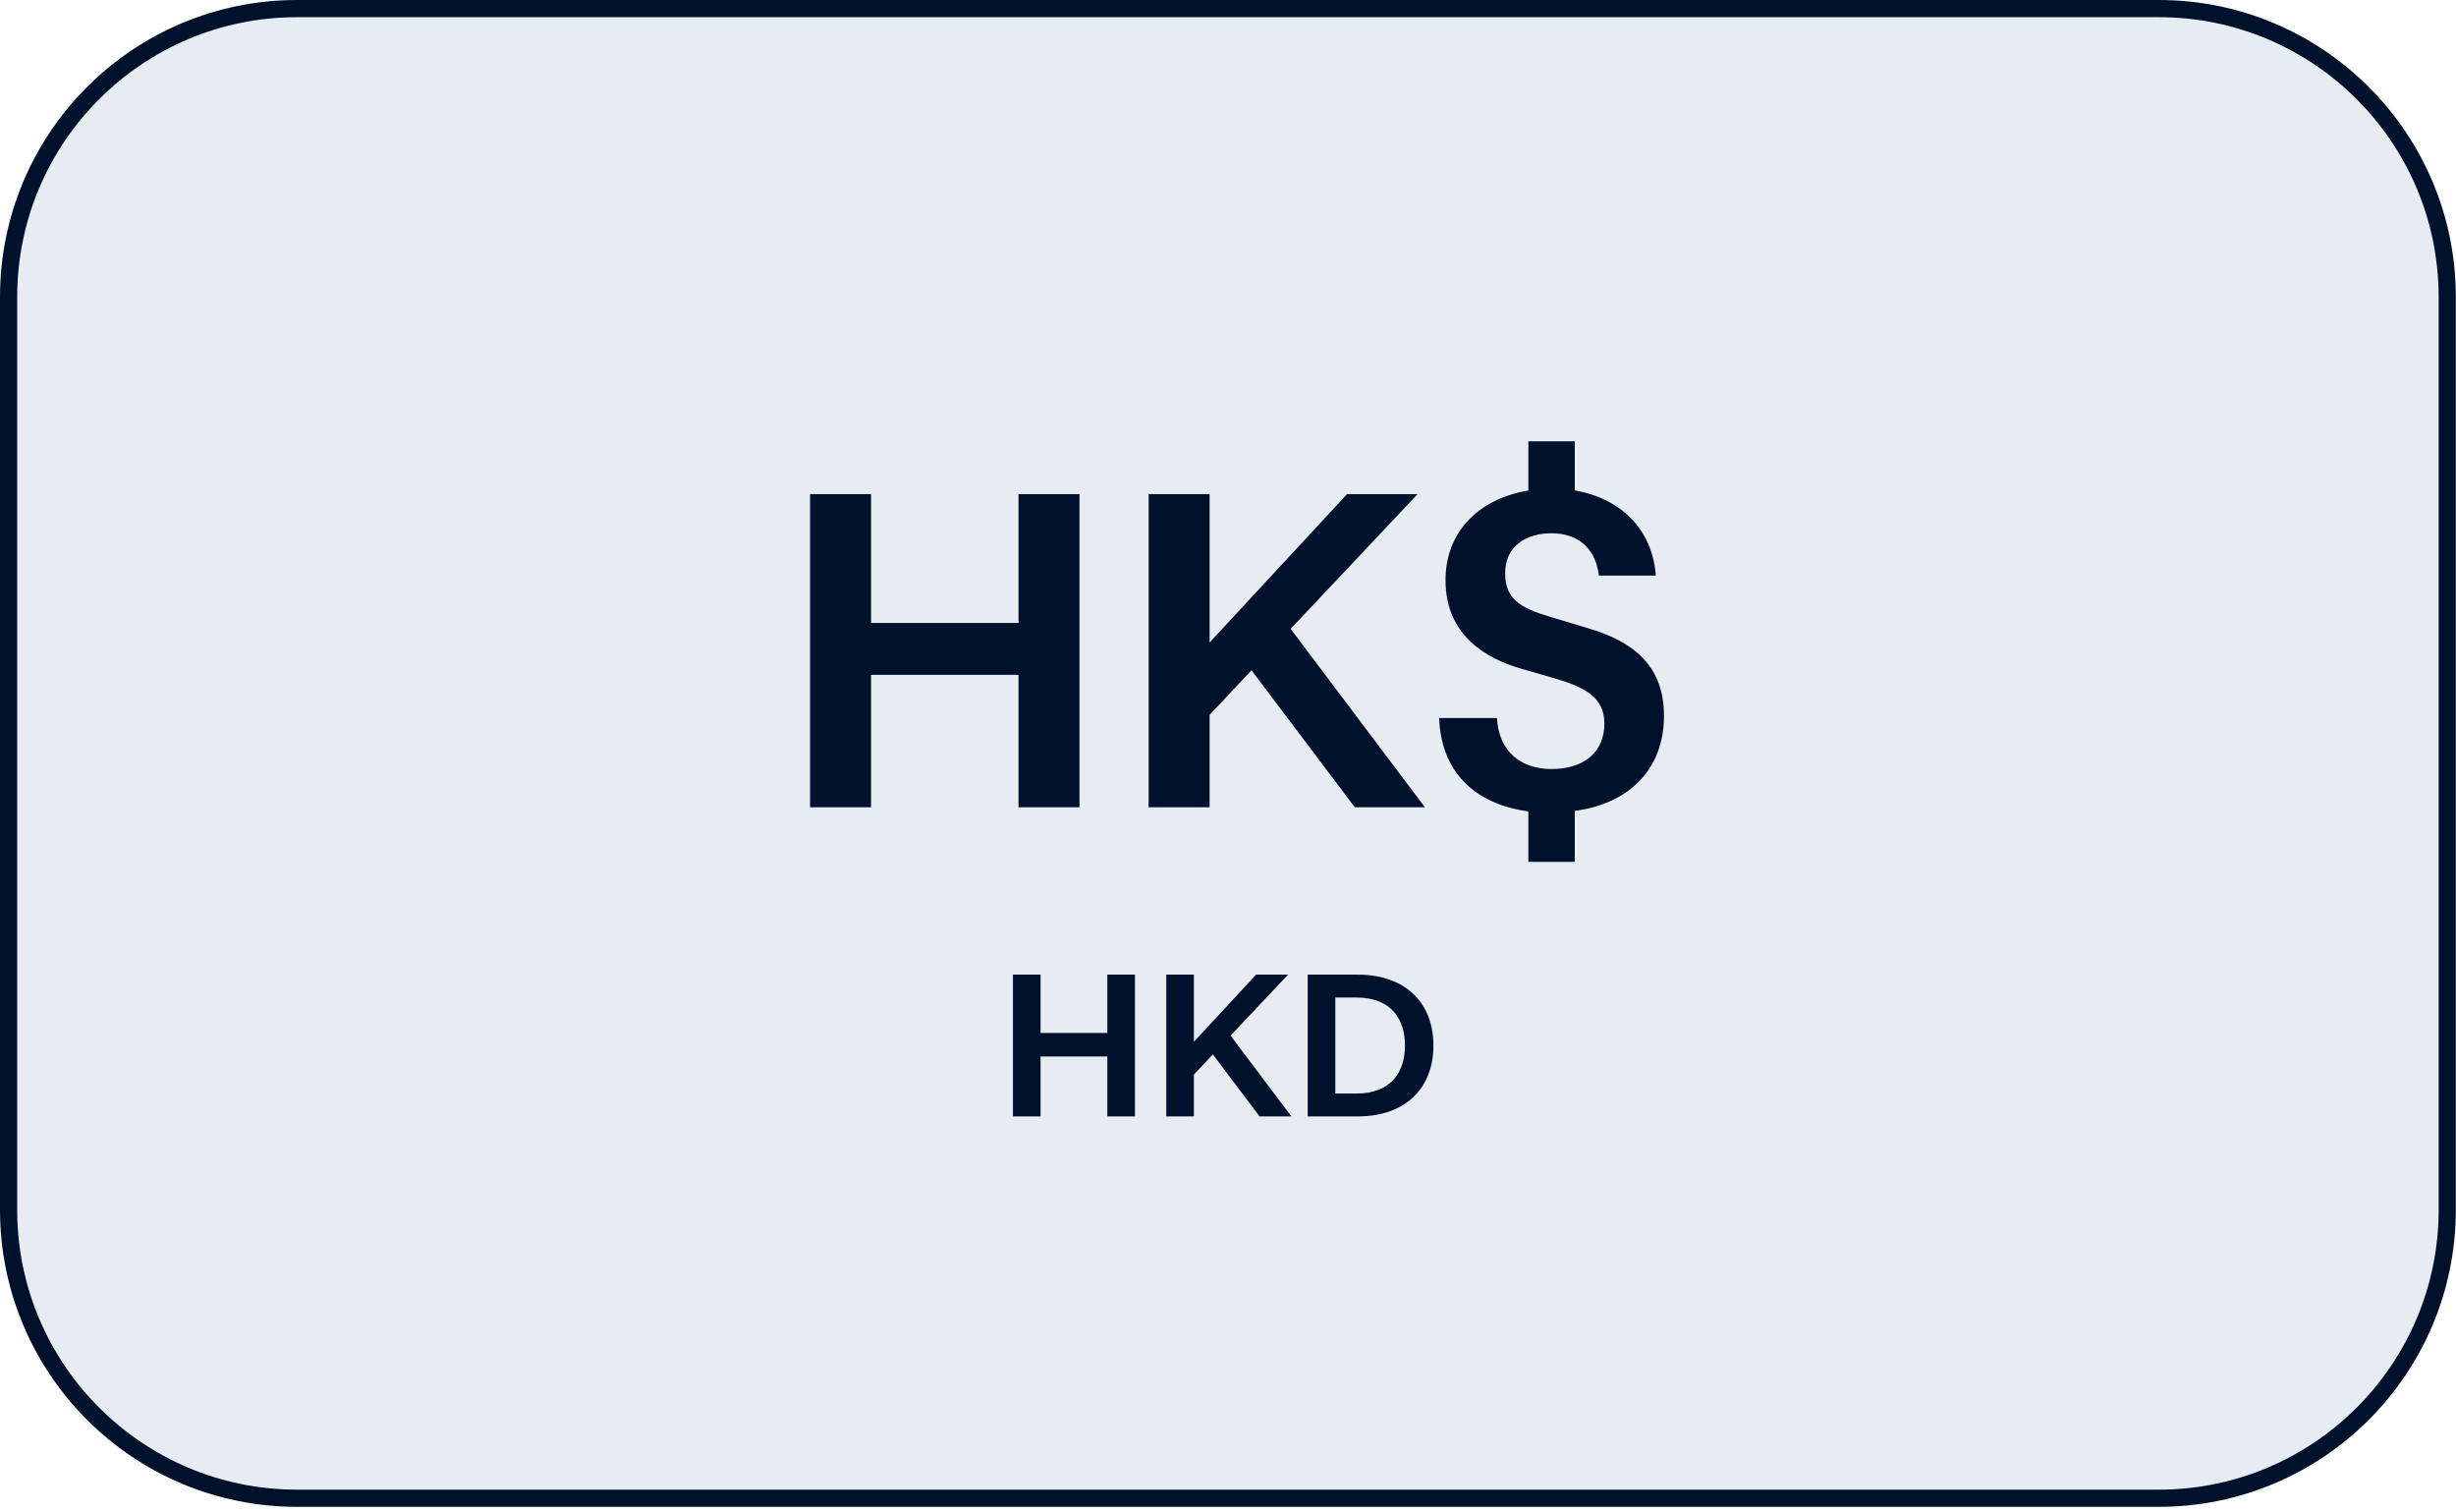
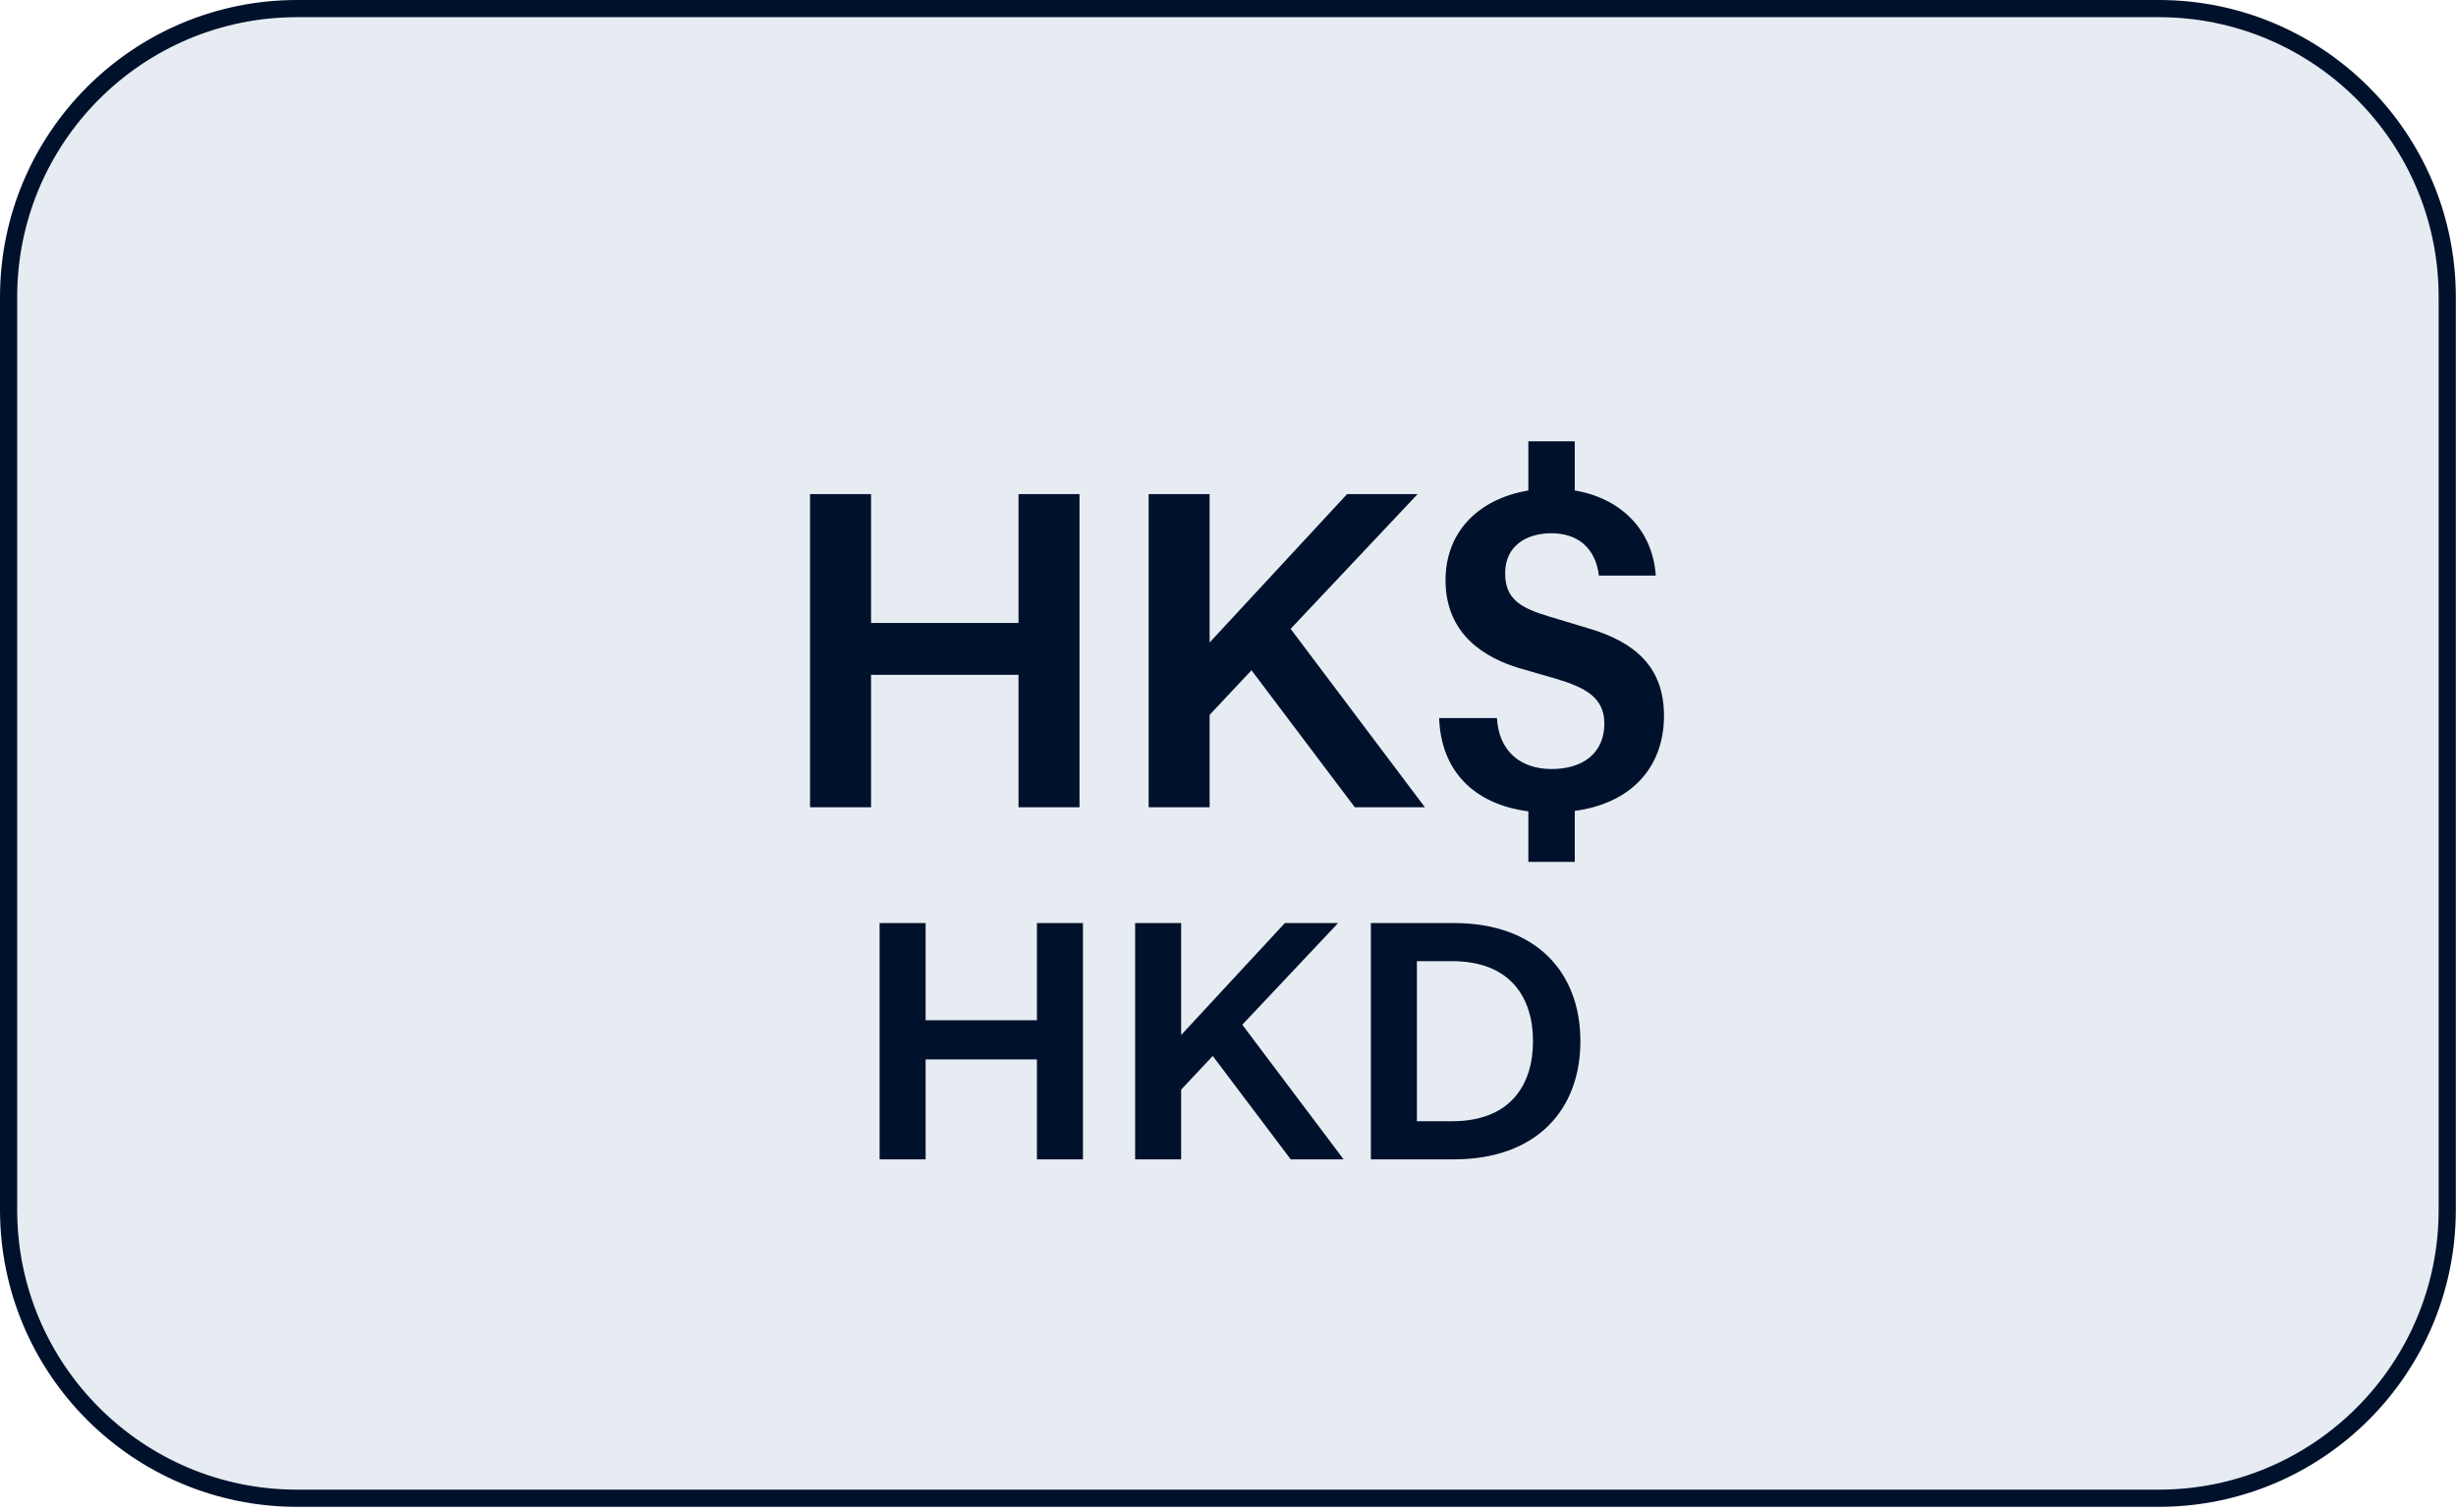
<svg xmlns="http://www.w3.org/2000/svg" width="286" height="176" viewBox="0 0 286 176" fill="none">
  <path d="M251.38 1H34.6C16.043 1 1 16.043 1 34.6V140.86C1 159.417 16.043 174.46 34.6 174.46H251.38C269.937 174.46 284.98 159.417 284.98 140.86V34.6C284.98 16.043 269.937 1 251.38 1Z" fill="#E7ECF2" stroke="#00112C" stroke-width="2" stroke-linecap="round" stroke-linejoin="round" />
-   <path d="M117.957 130H121.173V123.016H128.949V130H132.165V113.488H128.949V120.28H121.173V113.488H117.957V130ZM135.811 130H139.027V125.128L141.235 122.776L146.683 130H150.379L143.299 120.592L149.995 113.488H146.275L139.027 121.312V113.488H135.811V130ZM152.282 130H158.066C163.874 130 166.922 126.52 166.922 121.744C166.922 116.968 163.874 113.488 158.066 113.488H152.282V130ZM157.946 116.152C162.074 116.152 163.61 118.744 163.61 121.744C163.61 124.744 162.074 127.336 157.946 127.336H155.498V116.152H157.946Z" fill="#00112C" />
+   <path d="M102.429 135H107.789V123.36H120.749V135H126.109V107.48H120.749V118.8H107.789V107.48H102.429V135ZM132.185 135H137.545V126.88L141.225 122.96L150.305 135H156.465L144.665 119.32L155.825 107.48H149.625L137.545 120.52V107.48H132.185V135ZM159.637 135H169.277C178.957 135 184.037 129.2 184.037 121.24C184.037 113.28 178.957 107.48 169.277 107.48H159.637V135ZM169.077 111.92C175.957 111.92 178.517 116.24 178.517 121.24C178.517 126.24 175.957 130.56 169.077 130.56H164.997V111.92H169.077Z" fill="#00112C" />
  <path d="M94.331 94H101.433V78.577H118.605V94H125.707V57.536H118.605V72.535H101.433V57.536H94.331V94ZM133.758 94H140.86V83.241L145.736 78.047L157.767 94H165.929L150.294 73.224L165.081 57.536H156.866L140.86 74.814V57.536H133.758V94ZM167.588 83.612C167.8 89.707 171.563 93.629 177.976 94.477V100.36H183.382V94.424C189.795 93.576 193.77 89.495 193.77 83.347C193.77 77.782 190.537 74.761 184.813 73.118L180.414 71.793C177.022 70.786 175.273 69.726 175.273 66.758C175.273 63.578 177.711 62.094 180.679 62.094C183.488 62.094 185.767 63.578 186.191 67.023H192.816C192.445 61.67 188.735 58.013 183.382 57.112V51.388H177.976V57.112C172.04 58.119 168.33 62.041 168.33 67.553C168.33 74.072 173.206 76.669 176.863 77.782L181.262 79.054C184.601 80.061 186.827 81.227 186.827 84.248C186.827 87.693 184.336 89.548 180.679 89.548C177.075 89.548 174.531 87.481 174.319 83.612H167.588Z" fill="#00112C" />
</svg>
